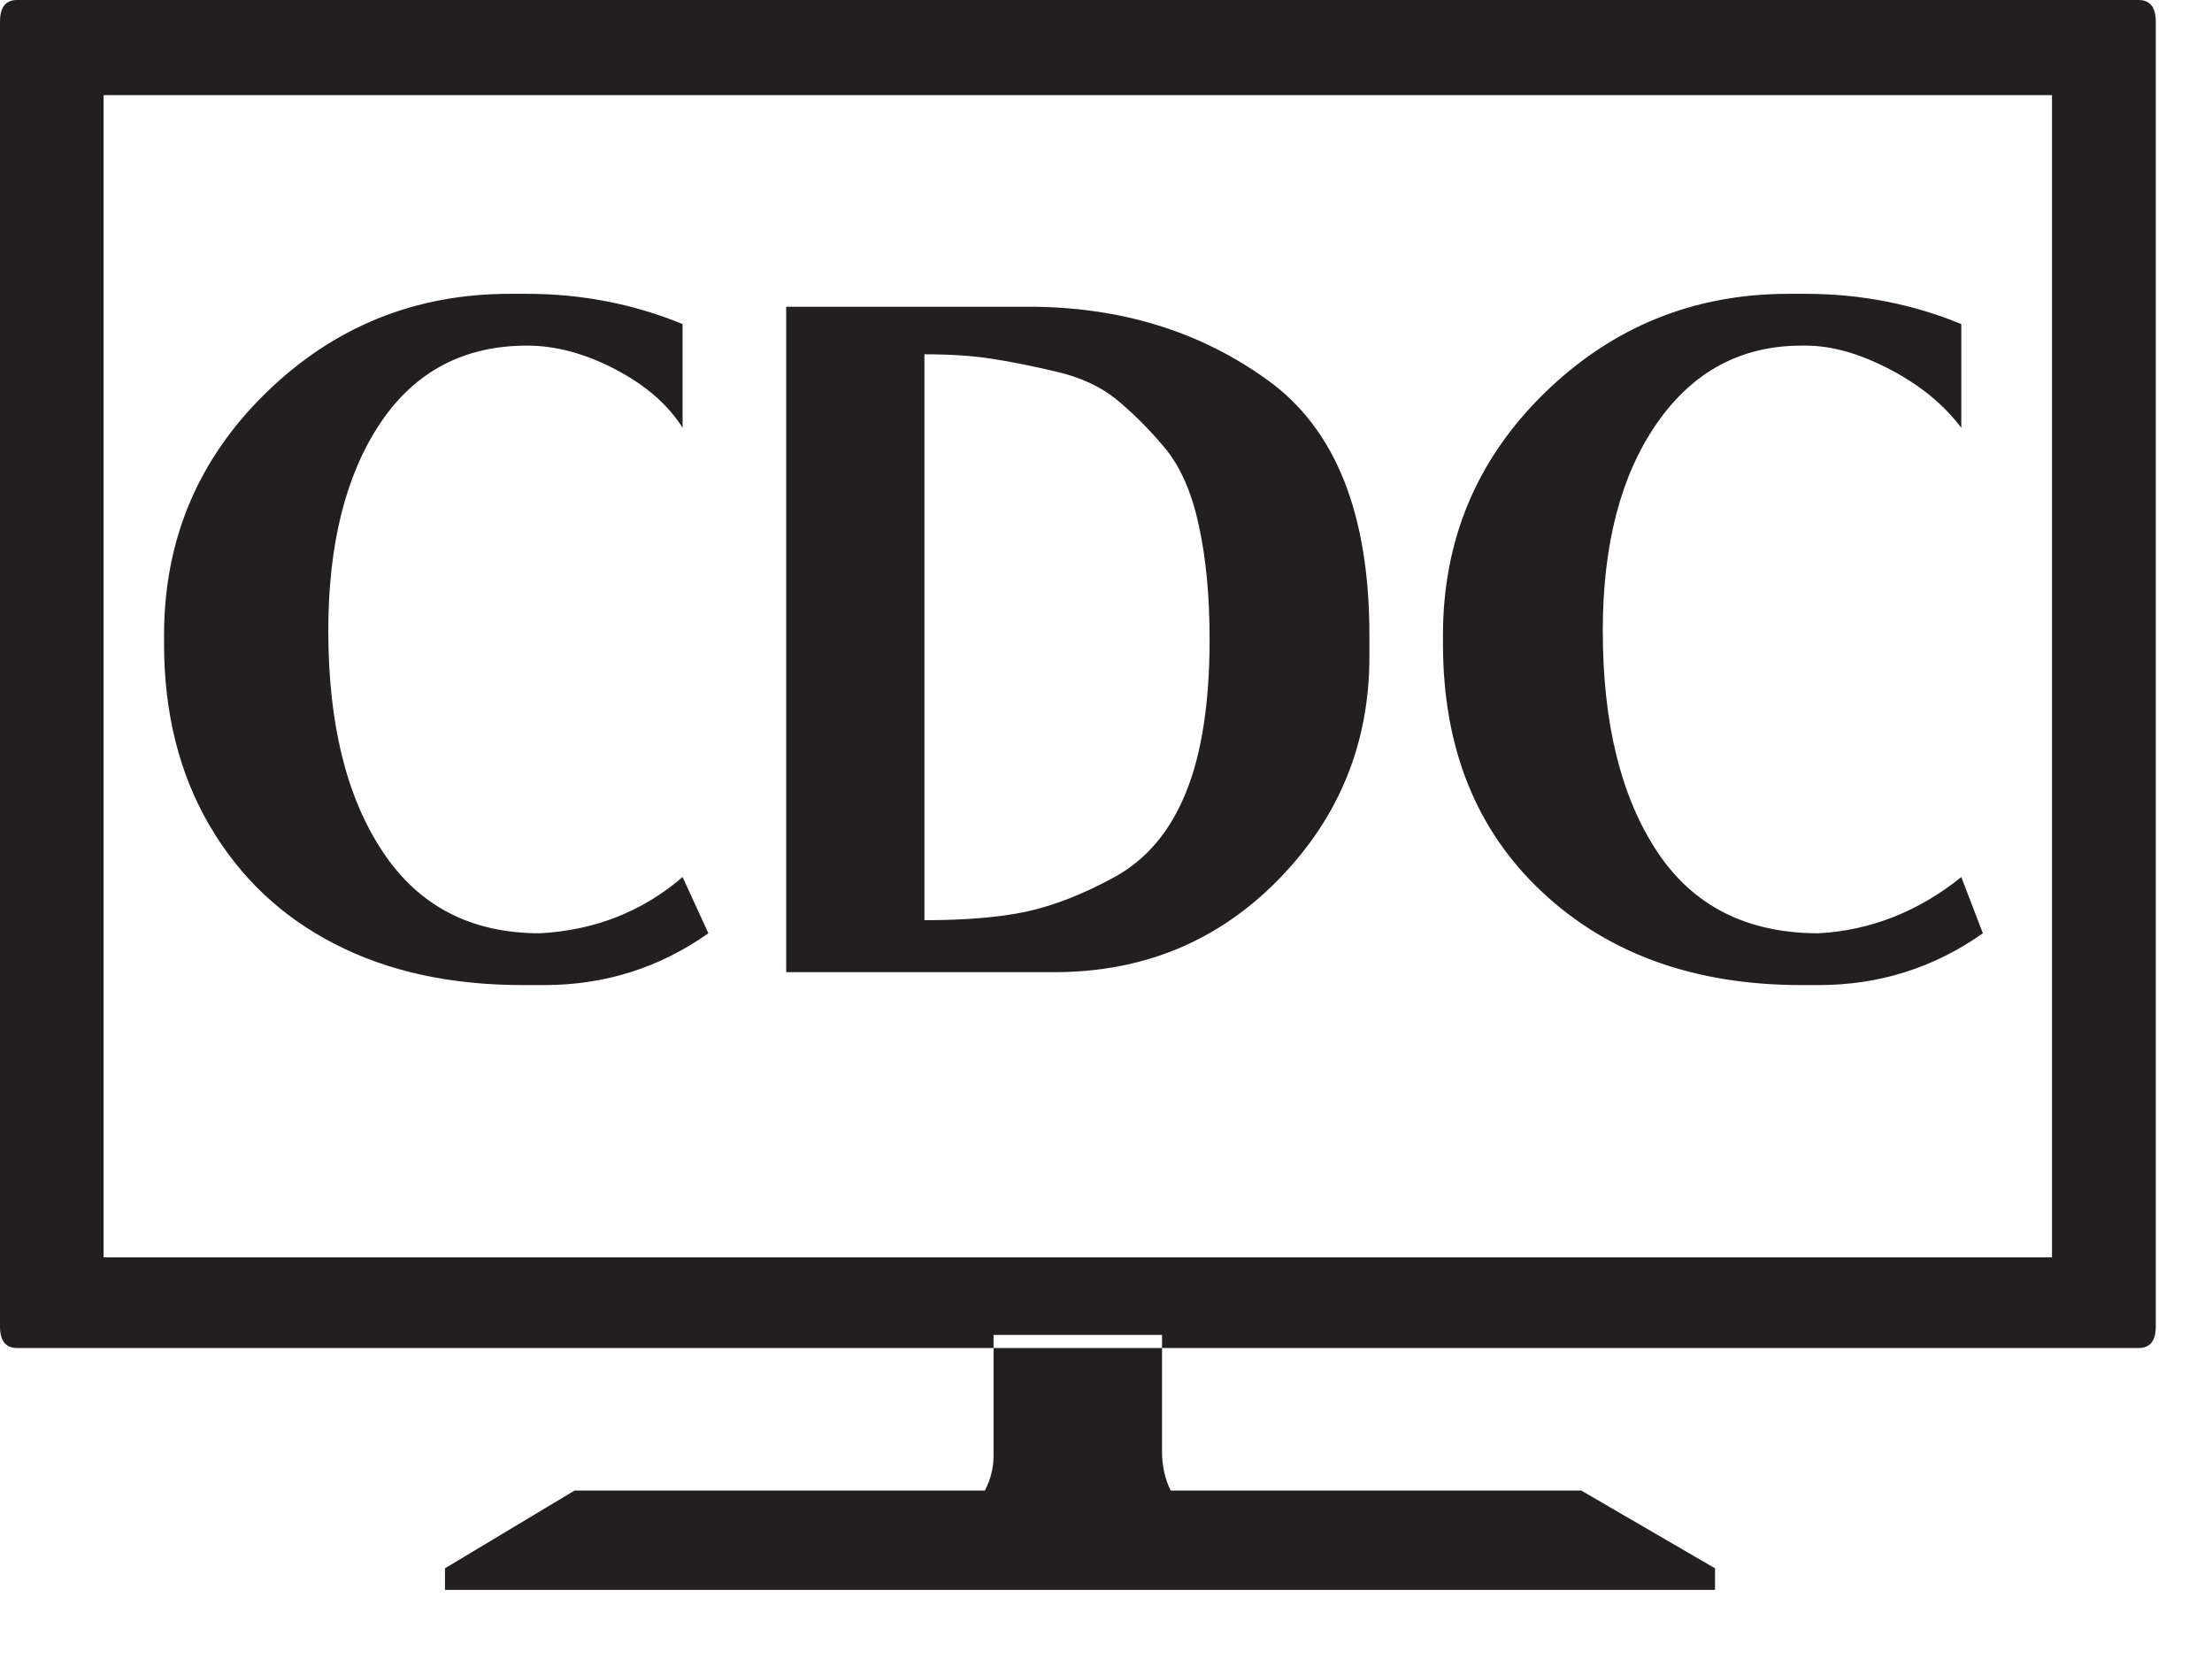
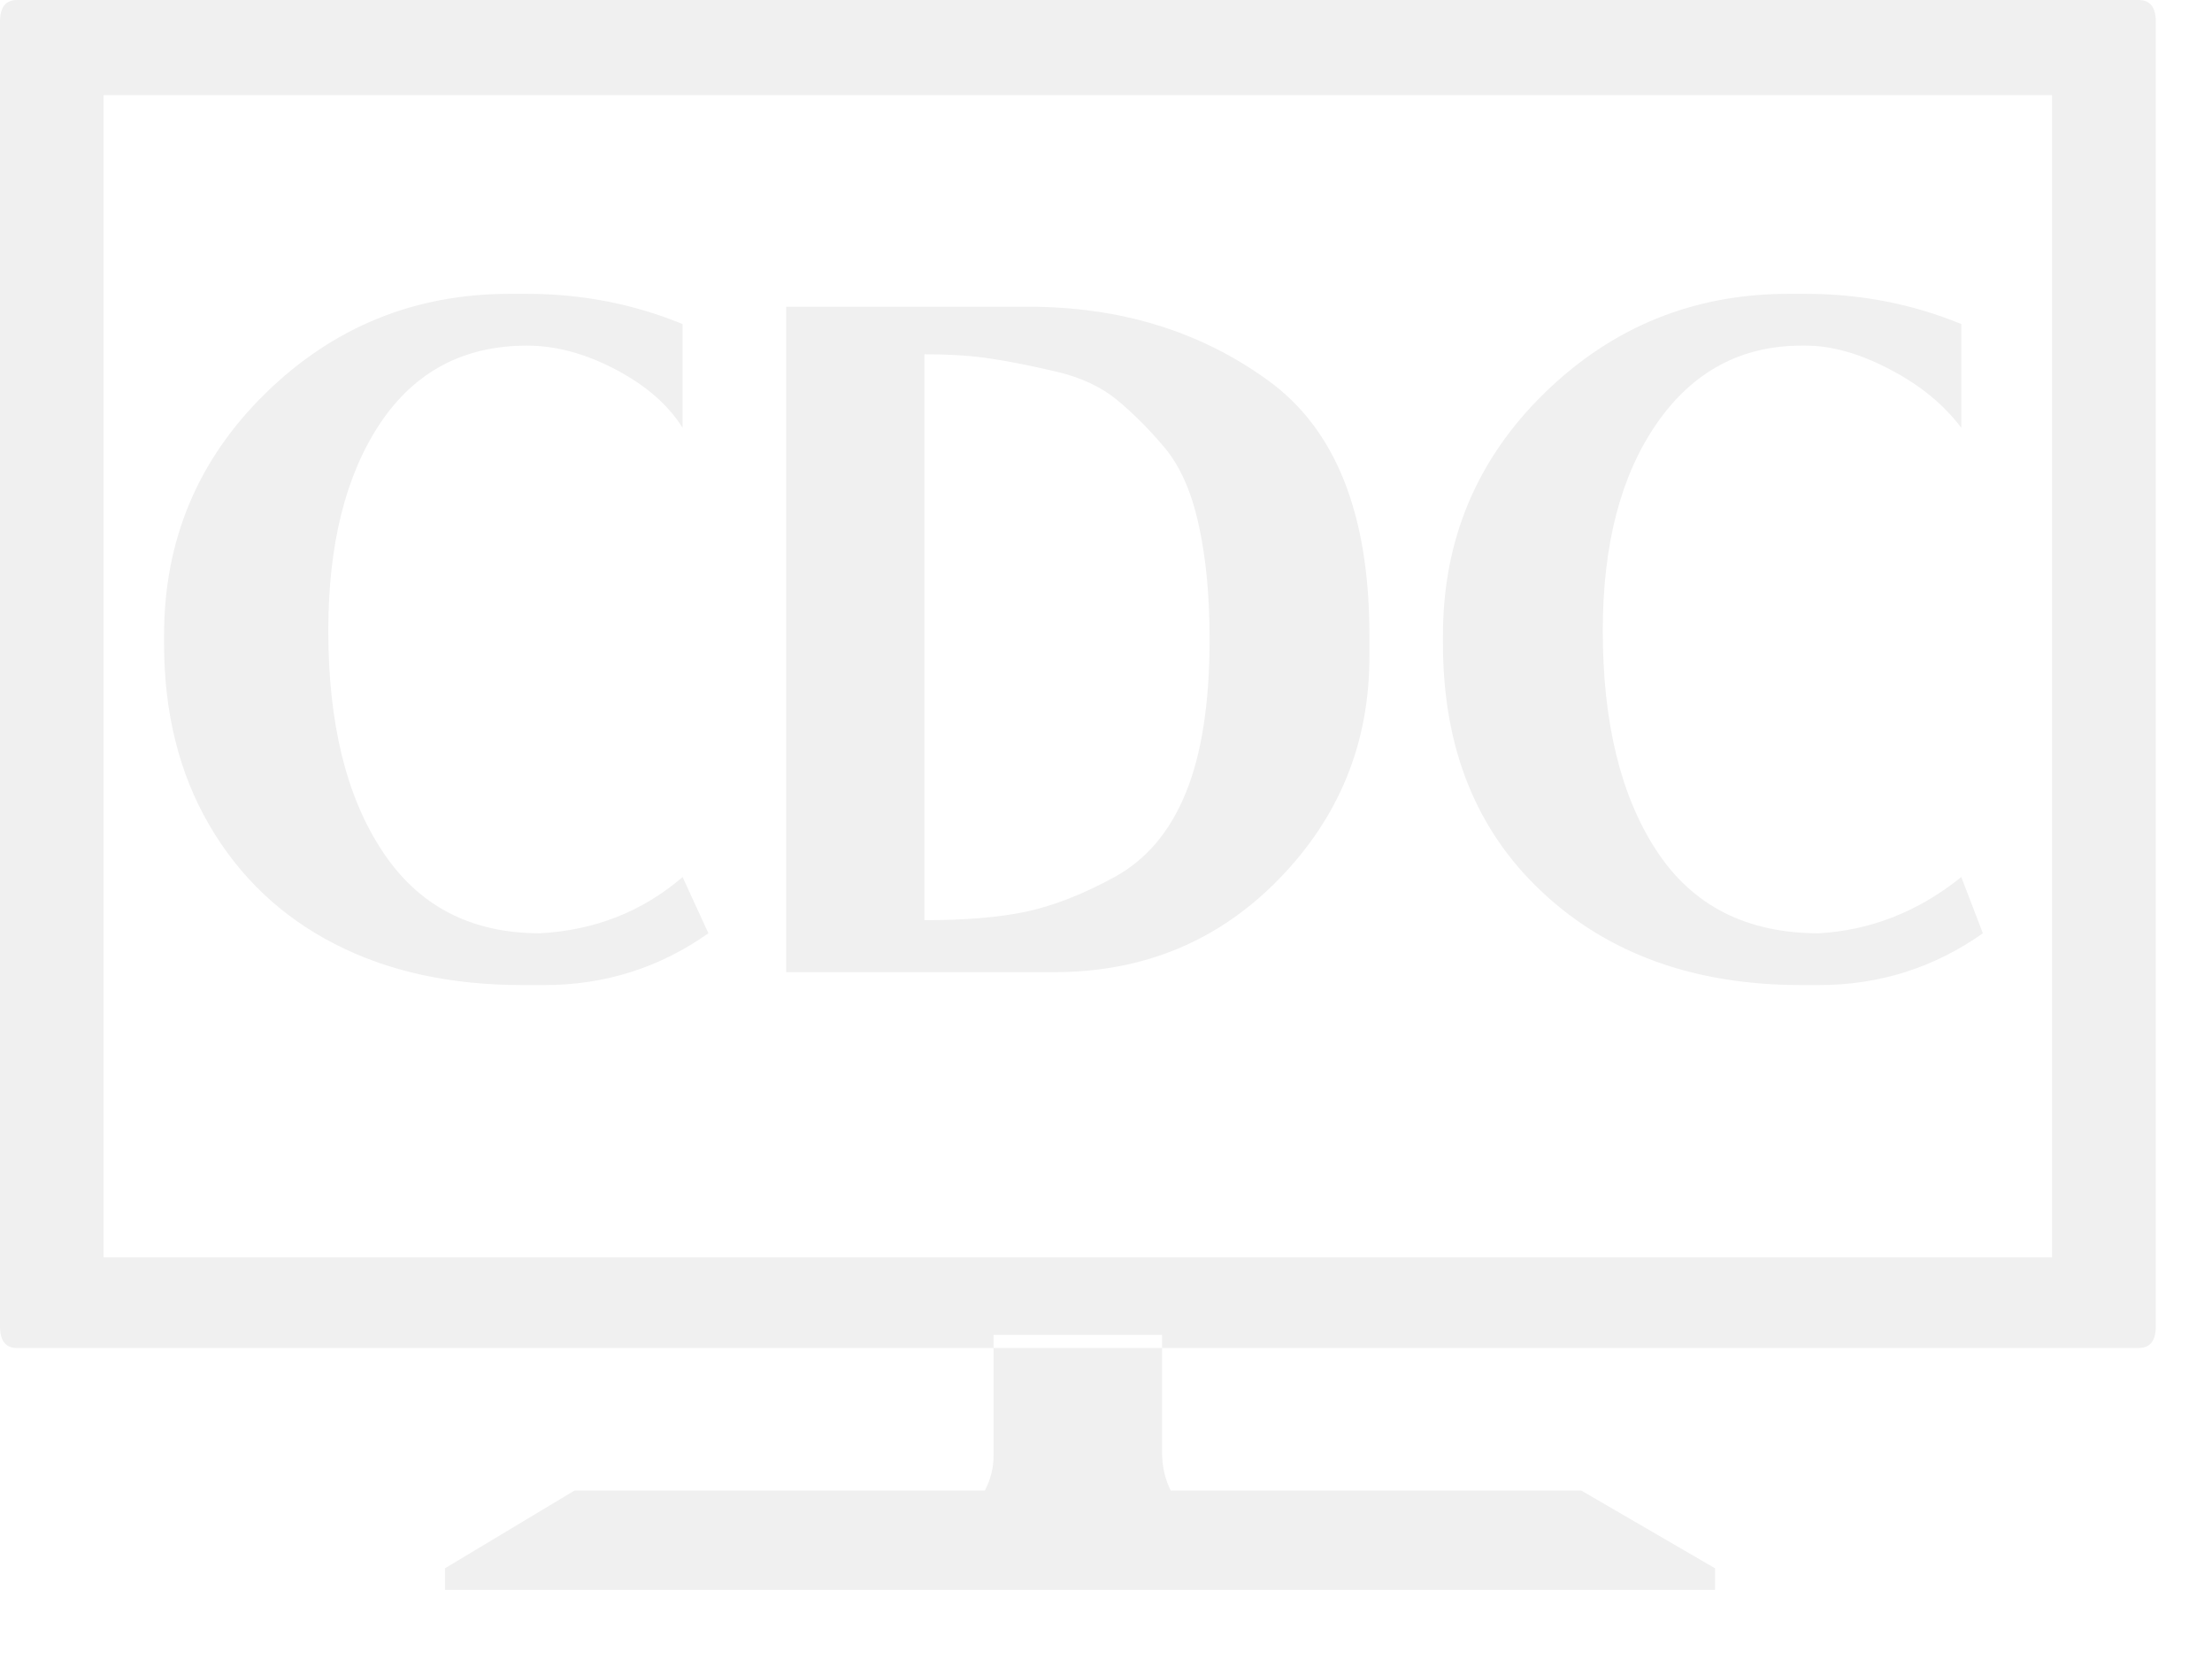
<svg xmlns="http://www.w3.org/2000/svg" width="12px" height="9px" viewBox="0 0 12 9" version="1.1">
  <g id="Page-1" stroke="none" stroke-width="1" fill="none" fill-rule="evenodd">
-     <path d="M9.773,5.344 C9.195,5.344 8.726,5.176 8.367,4.84 C8.007,4.504 7.828,4.055 7.828,3.492 L7.828,3.446 C7.828,2.93 8.011,2.492 8.378,2.133 C8.746,1.774 9.187,1.594 9.703,1.594 L9.773,1.594 L9.796,1.594 C10.093,1.594 10.375,1.649 10.64,1.758 L10.64,2.321 C10.546,2.196 10.418,2.09 10.253,2.004 C10.089,1.918 9.937,1.875 9.796,1.875 L9.773,1.875 C9.445,1.875 9.183,2.016 8.988,2.297 C8.793,2.578 8.695,2.953 8.695,3.422 C8.695,3.922 8.793,4.321 8.988,4.617 C9.183,4.914 9.476,5.063 9.867,5.063 C10.148,5.047 10.406,4.946 10.64,4.758 L10.757,5.063 C10.492,5.25 10.195,5.344 9.867,5.344 L9.773,5.344 Z M6.562,3.469 C6.562,3.235 6.543,3.028 6.503,2.848 C6.464,2.668 6.402,2.528 6.316,2.426 C6.23,2.324 6.144,2.239 6.058,2.168 C5.972,2.098 5.863,2.047 5.73,2.016 C5.597,1.985 5.48,1.961 5.378,1.946 C5.277,1.93 5.156,1.922 5.015,1.922 L5.015,4.992 C5.234,4.992 5.418,4.977 5.566,4.946 C5.714,4.914 5.875,4.852 6.046,4.758 C6.218,4.664 6.347,4.512 6.433,4.301 C6.519,4.09 6.562,3.813 6.562,3.469 L6.562,3.469 Z M5.671,5.274 L4.265,5.274 L4.265,1.664 L5.578,1.664 C6.078,1.664 6.511,1.797 6.878,2.063 C7.246,2.328 7.429,2.789 7.429,3.446 L7.429,3.563 C7.429,4.032 7.265,4.434 6.937,4.77 C6.609,5.106 6.203,5.274 5.718,5.274 L5.671,5.274 Z M8.578,8.086 L9.304,8.508 L9.304,8.625 L2.414,8.625 L2.414,8.508 L3.117,8.086 L5.343,8.086 C5.375,8.024 5.39,7.961 5.39,7.899 L5.39,7.875 L5.39,7.242 L6.304,7.242 L6.304,7.852 L6.304,7.875 C6.304,7.953 6.32,8.024 6.351,8.086 L8.578,8.086 Z M2.836,5.344 C2.445,5.344 2.105,5.27 1.816,5.121 C1.527,4.973 1.3,4.758 1.136,4.477 C0.972,4.196 0.89,3.867 0.89,3.492 L0.89,3.446 C0.89,2.93 1.074,2.492 1.441,2.133 C1.808,1.774 2.25,1.594 2.765,1.594 L2.836,1.594 L2.859,1.594 C3.156,1.594 3.437,1.649 3.703,1.758 L3.703,2.321 C3.625,2.196 3.503,2.09 3.339,2.004 C3.175,1.918 3.015,1.875 2.859,1.875 C2.515,1.875 2.25,2.016 2.062,2.297 C1.875,2.578 1.781,2.953 1.781,3.422 C1.781,3.922 1.878,4.321 2.074,4.617 C2.269,4.914 2.554,5.063 2.929,5.063 C3.226,5.047 3.484,4.946 3.703,4.758 L3.843,5.063 C3.578,5.25 3.281,5.344 2.953,5.344 L2.836,5.344 Z M0.562,6.821 L11.132,6.821 L11.132,0.516 L0.562,0.516 L0.562,6.821 Z M11.601,0 C11.664,0 11.695,0.039 11.695,0.117 L11.695,7.196 C11.695,7.274 11.664,7.313 11.601,7.313 L0.093,7.313 C0.031,7.313 0,7.274 0,7.196 L0,0.117 C0,0.039 0.031,0 0.093,0 L11.601,0 Z" id="Fill-9" fill="#231F20" />
+     <path d="M9.773,5.344 C9.195,5.344 8.726,5.176 8.367,4.84 C8.007,4.504 7.828,4.055 7.828,3.492 L7.828,3.446 C7.828,2.93 8.011,2.492 8.378,2.133 C8.746,1.774 9.187,1.594 9.703,1.594 L9.773,1.594 L9.796,1.594 C10.093,1.594 10.375,1.649 10.64,1.758 L10.64,2.321 C10.546,2.196 10.418,2.09 10.253,2.004 C10.089,1.918 9.937,1.875 9.796,1.875 L9.773,1.875 C9.445,1.875 9.183,2.016 8.988,2.297 C8.793,2.578 8.695,2.953 8.695,3.422 C8.695,3.922 8.793,4.321 8.988,4.617 C9.183,4.914 9.476,5.063 9.867,5.063 C10.148,5.047 10.406,4.946 10.64,4.758 L10.757,5.063 C10.492,5.25 10.195,5.344 9.867,5.344 L9.773,5.344 Z M6.562,3.469 C6.562,3.235 6.543,3.028 6.503,2.848 C6.464,2.668 6.402,2.528 6.316,2.426 C6.23,2.324 6.144,2.239 6.058,2.168 C5.972,2.098 5.863,2.047 5.73,2.016 C5.597,1.985 5.48,1.961 5.378,1.946 C5.277,1.93 5.156,1.922 5.015,1.922 L5.015,4.992 C5.234,4.992 5.418,4.977 5.566,4.946 C5.714,4.914 5.875,4.852 6.046,4.758 C6.218,4.664 6.347,4.512 6.433,4.301 C6.519,4.09 6.562,3.813 6.562,3.469 L6.562,3.469 Z M5.671,5.274 L4.265,5.274 L4.265,1.664 L5.578,1.664 C6.078,1.664 6.511,1.797 6.878,2.063 C7.246,2.328 7.429,2.789 7.429,3.446 L7.429,3.563 C7.429,4.032 7.265,4.434 6.937,4.77 C6.609,5.106 6.203,5.274 5.718,5.274 L5.671,5.274 Z M8.578,8.086 L9.304,8.508 L9.304,8.625 L2.414,8.625 L2.414,8.508 L3.117,8.086 L5.343,8.086 C5.375,8.024 5.39,7.961 5.39,7.899 L5.39,7.875 L5.39,7.242 L6.304,7.242 L6.304,7.852 L6.304,7.875 C6.304,7.953 6.32,8.024 6.351,8.086 L8.578,8.086 Z M2.836,5.344 C2.445,5.344 2.105,5.27 1.816,5.121 C1.527,4.973 1.3,4.758 1.136,4.477 C0.972,4.196 0.89,3.867 0.89,3.492 L0.89,3.446 C0.89,2.93 1.074,2.492 1.441,2.133 C1.808,1.774 2.25,1.594 2.765,1.594 L2.836,1.594 L2.859,1.594 C3.156,1.594 3.437,1.649 3.703,1.758 L3.703,2.321 C3.625,2.196 3.503,2.09 3.339,2.004 C3.175,1.918 3.015,1.875 2.859,1.875 C2.515,1.875 2.25,2.016 2.062,2.297 C1.875,2.578 1.781,2.953 1.781,3.422 C1.781,3.922 1.878,4.321 2.074,4.617 C2.269,4.914 2.554,5.063 2.929,5.063 C3.226,5.047 3.484,4.946 3.703,4.758 L3.843,5.063 C3.578,5.25 3.281,5.344 2.953,5.344 L2.836,5.344 Z M0.562,6.821 L11.132,6.821 L11.132,0.516 L0.562,0.516 L0.562,6.821 Z M11.601,0 C11.664,0 11.695,0.039 11.695,0.117 L11.695,7.196 C11.695,7.274 11.664,7.313 11.601,7.313 L0.093,7.313 C0.031,7.313 0,7.274 0,7.196 L0,0.117 C0,0.039 0.031,0 0.093,0 L11.601,0 Z" id="Fill-9" fill="#f0f0f0" />
  </g>
</svg>
